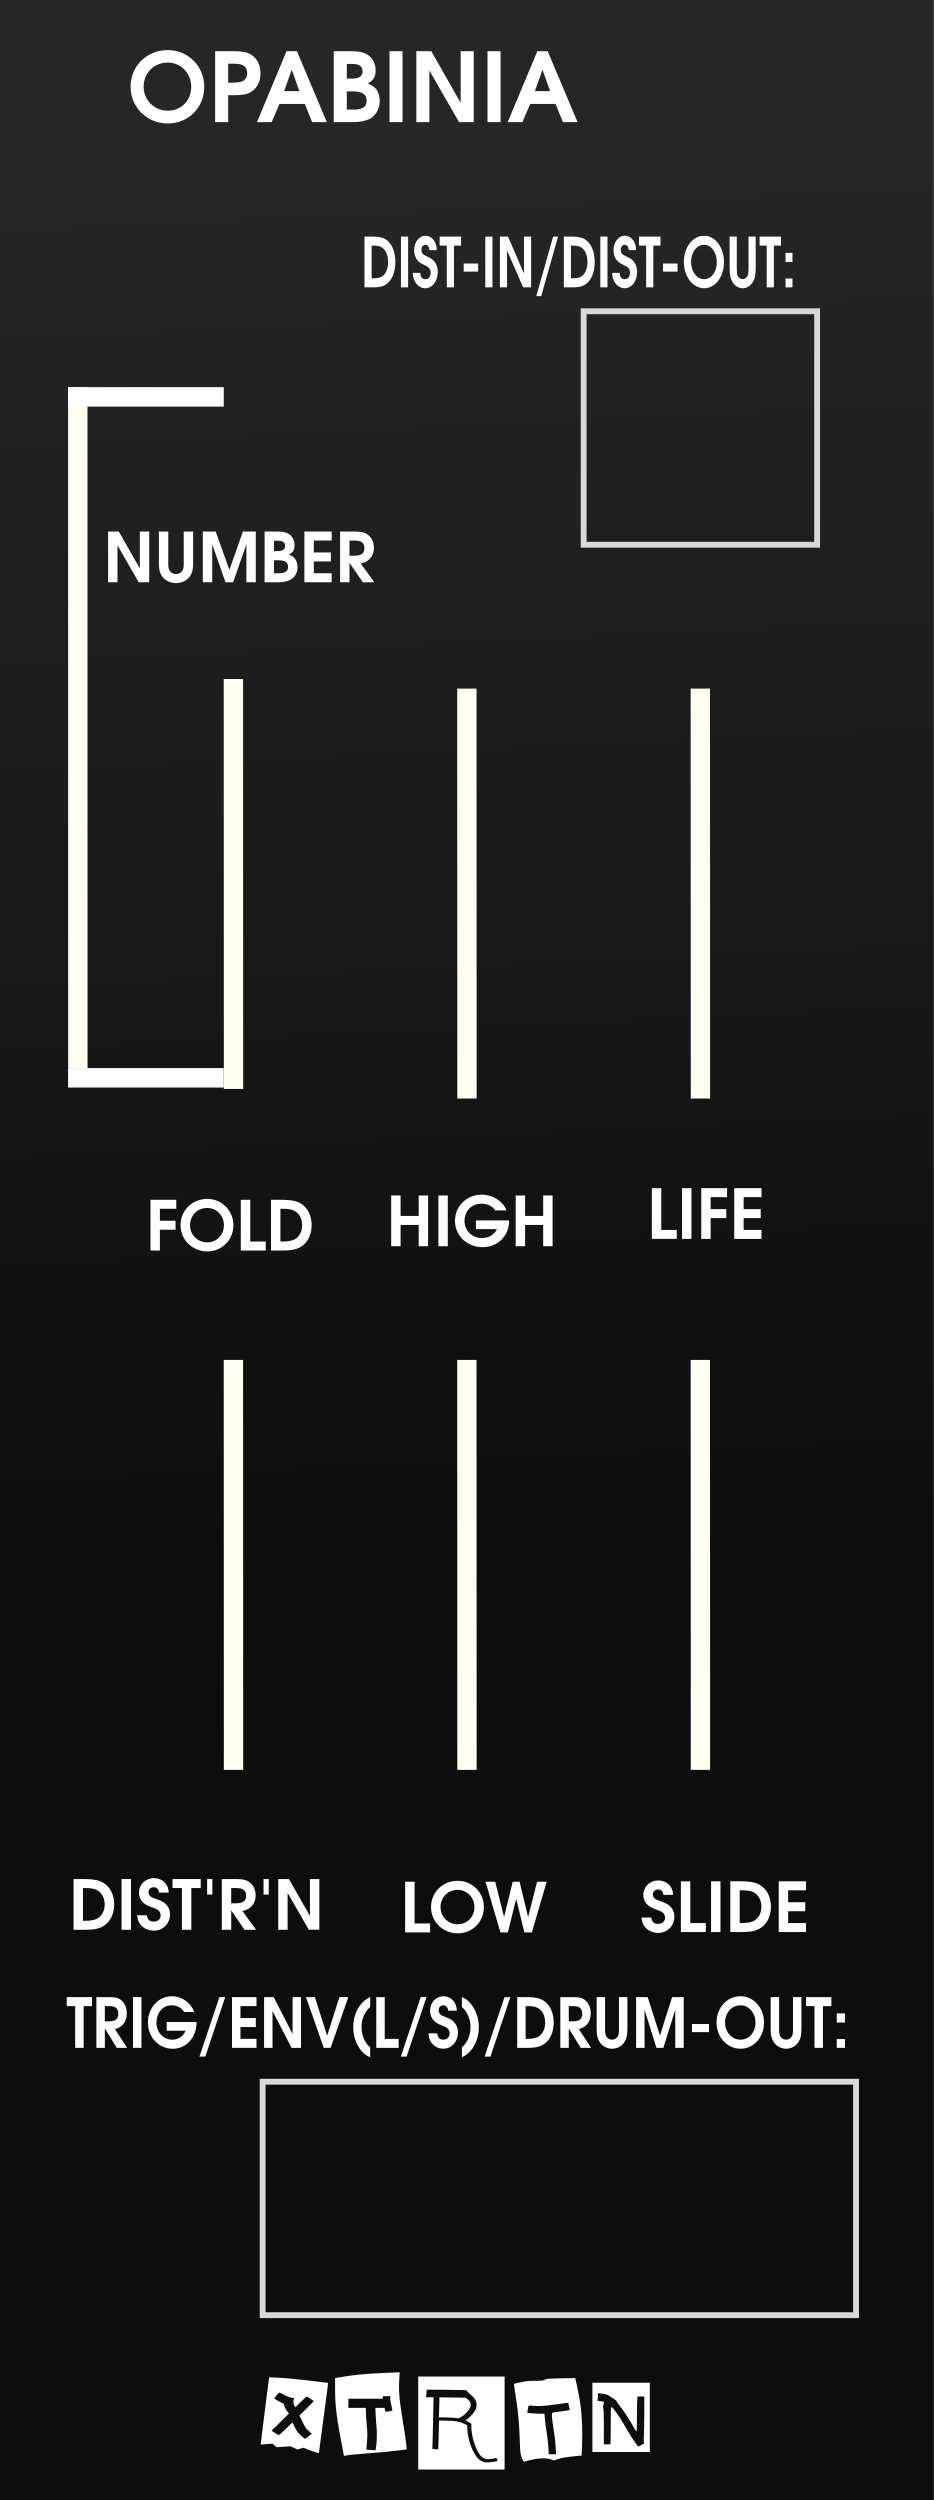
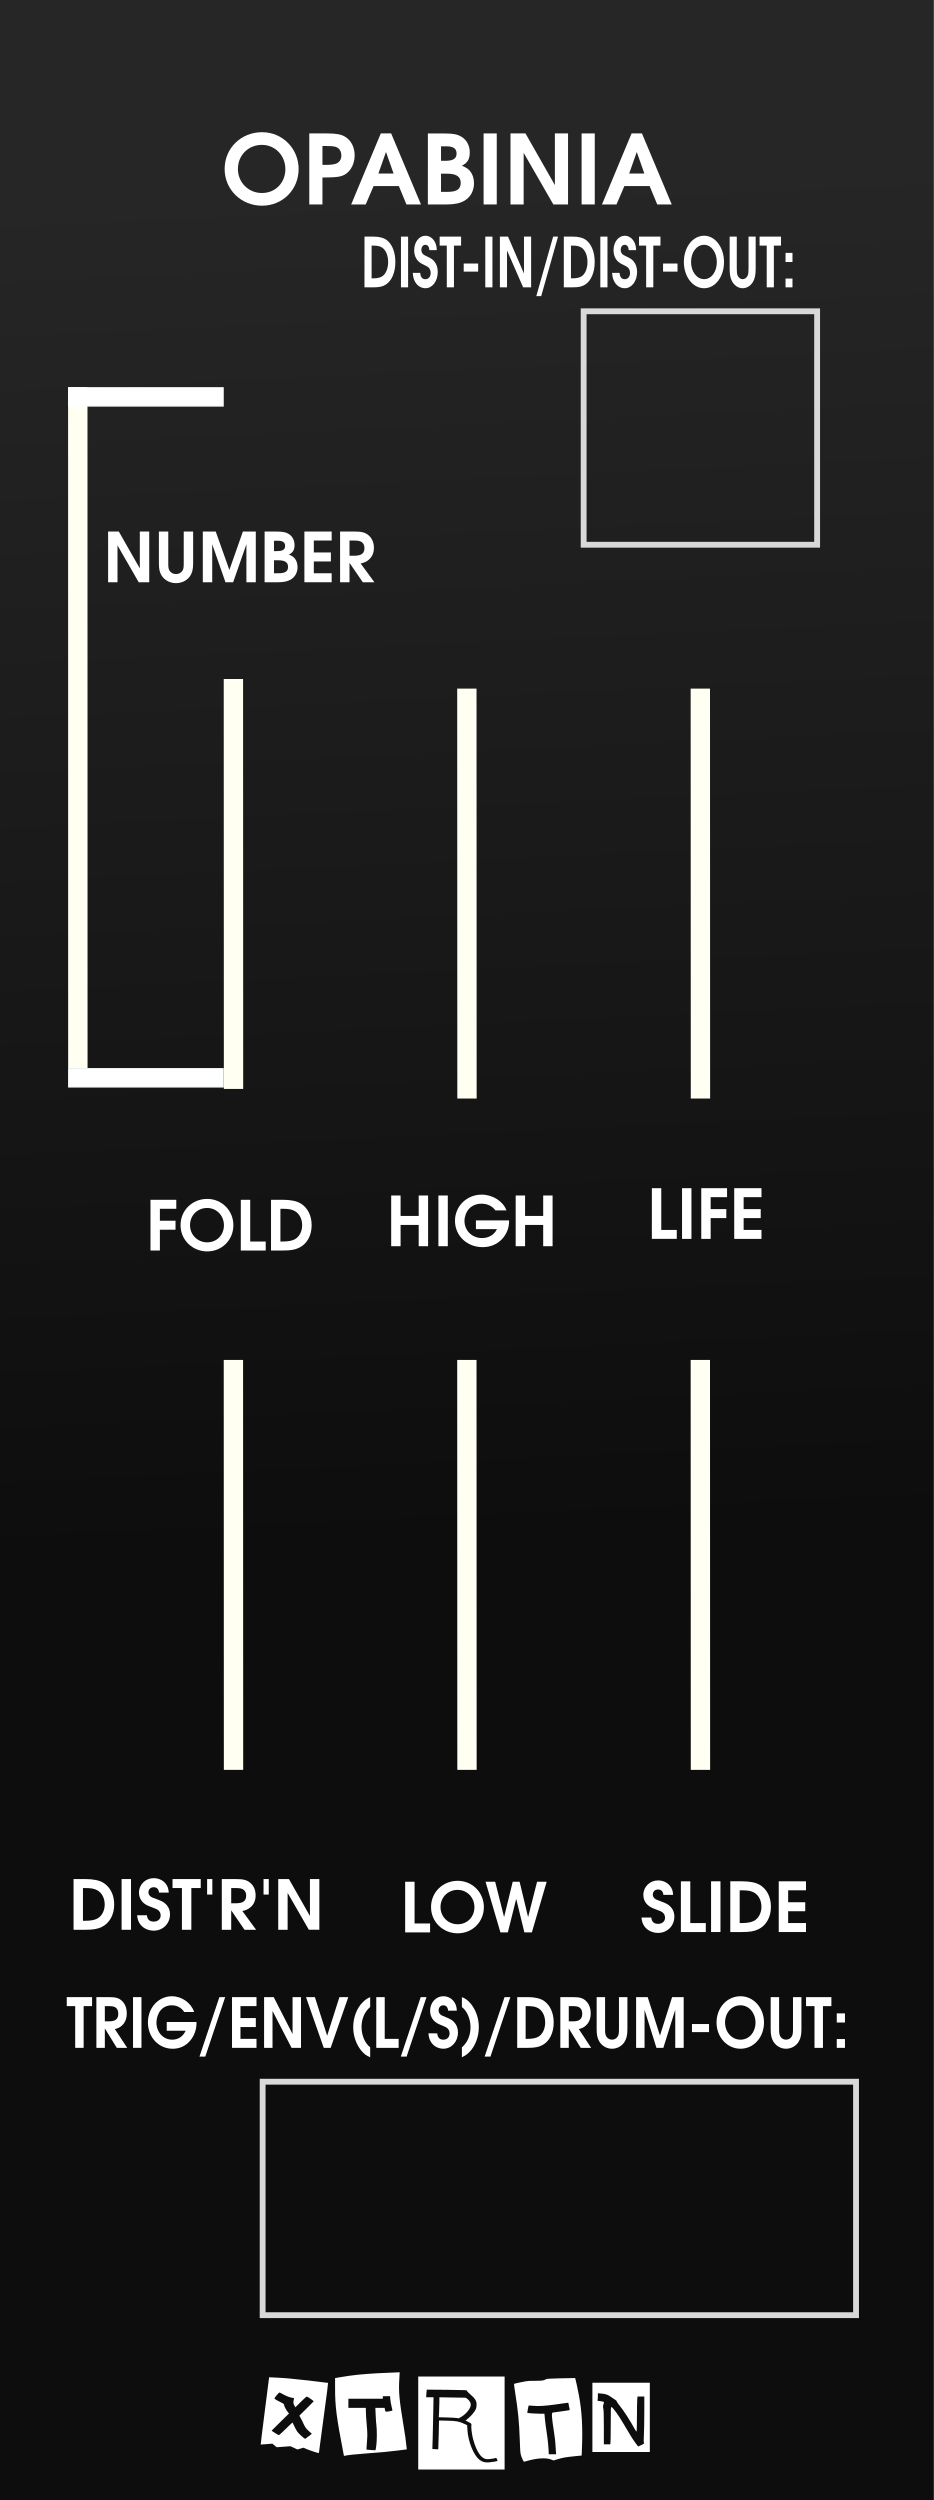
<svg xmlns="http://www.w3.org/2000/svg" xmlns:xlink="http://www.w3.org/1999/xlink" width="48mm" height="128.5mm" viewBox="0 0 48 128.5" version="1.1" id="svg8">
  <defs id="defs2">
    <linearGradient id="linearGradient23685">
      <stop style="stop-color:#0d0d0d;stop-opacity:1" offset="0" id="stop23681" />
      <stop style="stop-color:#262626;stop-opacity:1" offset="1" id="stop23683" />
    </linearGradient>
    <linearGradient xlink:href="#linearGradient23685" id="linearGradient23687" x1="23.28" y1="247.817" x2="20.028" y2="177.864" gradientUnits="userSpaceOnUse" />
  </defs>
  <g id="layer1" transform="translate(0,-168.5)">
    <rect style="display:inline;opacity:1;vector-effect:none;fill:url(#linearGradient23687);fill-opacity:1;fill-rule:evenodd;stroke:none;stroke-width:0.815;stroke-linecap:butt;stroke-linejoin:miter;stroke-miterlimit:4;stroke-dasharray:none;stroke-dashoffset:0;stroke-opacity:1;paint-order:normal" id="rect420" width="48" height="128.5" x="5.9211732e-17" y="168.5" />
    <g aria-label="Pitch" style="font-style:normal;font-variant:normal;font-weight:300;font-stretch:normal;font-size:4.939px;line-height:6.615px;font-family:'Gotham Rounded';-inkscape-font-specification:'Gotham Rounded Light';font-variant-ligatures:normal;font-variant-caps:normal;font-variant-numeric:normal;font-feature-settings:normal;text-align:center;letter-spacing:0px;word-spacing:0px;writing-mode:lr-tb;text-anchor:middle;display:inline;fill:#000000;fill-opacity:1;stroke:none;stroke-width:0.265px;stroke-linecap:butt;stroke-linejoin:miter;stroke-opacity:1" id="text4944" transform="translate(0,10.58333)" />
    <text xml:space="preserve" style="font-style:normal;font-weight:normal;font-size:10.583px;line-height:1.25;font-family:sans-serif;fill:#000000;fill-opacity:1;stroke:none;stroke-width:0.265" x="10.376" y="254.641" id="text72">
      <tspan id="tspan70" x="10.376" y="254.641" style="stroke-width:0.265" />
    </text>
-     <g aria-label="OBAPINIA" transform="matrix(0.9027026,0,0,0.8862282,0,36.24971)" id="text20793" style="font-weight:600;font-size:5.9px;line-height:1.25;font-family:'URW Gothic';-inkscape-font-specification:'URW Gothic, Semi-Bold';fill:#ffffff;stroke-width:0.148">
-       <text xml:space="preserve" style="font-weight:600;font-size:5.522px;line-height:1.25;font-family:'URW Gothic';-inkscape-font-specification:'URW Gothic, Semi-Bold';text-align:center;text-anchor:middle;stroke-width:0.044" x="25.693" y="154.876" id="text2370" transform="scale(0.990833,1.009252)">
-         <tspan id="tspan2368" style="font-size:5.522px;stroke-width:0.044" x="25.693" y="154.876">OPABINIA</tspan>
-       </text>
+     <g aria-label="OBAPINIA" transform="matrix(0.9027026,0,0,0.8862282,0,40.48305)" id="text20793" style="font-weight:600;font-size:5.9px;line-height:1.25;font-family:'URW Gothic';-inkscape-font-specification:'URW Gothic, Semi-Bold';fill:#ffffff;stroke-width:0.148">
+       <g aria-label="OPABINIA" transform="scale(0.990833,1.009252)" id="text2370" style="font-size:5.522px;text-align:center;text-anchor:middle;stroke-width:0.044">
+         <path d="m 15.063,150.724 c -1.215,0 -2.154,0.922 -2.154,2.115 0,1.182 0.95,2.109 2.148,2.109 1.187,0 2.104,-0.922 2.104,-2.109 0,-1.176 -0.933,-2.115 -2.098,-2.115 z m -0.011,0.729 c 0.756,0 1.347,0.607 1.347,1.391 0,0.79 -0.574,1.375 -1.347,1.375 -0.773,0 -1.38,-0.607 -1.38,-1.38 0,-0.79 0.596,-1.386 1.38,-1.386 z" id="path17878" />
+         <path d="m 17.774,154.876 h 0.756 v -1.552 h 0.243 c 0.58,0 0.845,-0.044 1.071,-0.182 0.331,-0.21 0.536,-0.618 0.536,-1.088 0,-0.469 -0.199,-0.856 -0.552,-1.071 -0.232,-0.138 -0.508,-0.188 -1.044,-0.188 h -1.01 z m 0.756,-2.275 v -1.082 h 0.254 c 0.248,0 0.364,0.011 0.48,0.039 0.221,0.061 0.353,0.254 0.353,0.508 0,0.199 -0.088,0.353 -0.248,0.442 -0.116,0.061 -0.32,0.094 -0.618,0.094 z" id="path17880" />
+         <path d="m 20.182,154.876 h 0.834 l 0.453,-1.055 h 1.452 l 0.436,1.055 h 0.834 l -1.712,-4.081 h -0.596 z m 1.563,-1.778 0.436,-1.237 0.436,1.237 z" id="path17882" />
+         <path d="m 24.588,154.876 h 1.088 c 0.453,0 0.784,-0.072 1.033,-0.226 0.337,-0.204 0.53,-0.569 0.53,-0.988 0,-0.26 -0.072,-0.502 -0.199,-0.668 -0.116,-0.155 -0.232,-0.232 -0.497,-0.342 0.331,-0.171 0.453,-0.381 0.453,-0.768 0,-0.381 -0.166,-0.701 -0.464,-0.889 -0.243,-0.155 -0.497,-0.199 -1.104,-0.199 h -0.839 z m 0.756,-0.723 v -1.044 h 0.359 c 0.525,0 0.773,0.171 0.773,0.53 0,0.359 -0.226,0.514 -0.756,0.514 z m 0,-1.784 v -0.834 h 0.309 c 0.398,0 0.585,0.133 0.585,0.414 0,0.293 -0.193,0.42 -0.652,0.42 z" id="path17884" />
+         <path d="m 27.791,154.876 h 0.756 v -4.081 h -0.756 z" id="path17886" />
+         <path d="m 29.337,154.876 h 0.756 v -2.965 l 1.706,2.965 h 0.845 v -4.081 h -0.756 v 2.971 l -1.69,-2.971 h -0.861 z" id="path17888" />
+         <path d="m 33.423,154.876 h 0.756 v -4.081 h -0.756 z" id="path17890" />
+         <path d="m 34.594,154.876 h 0.834 l 0.453,-1.055 h 1.452 l 0.436,1.055 h 0.834 l -1.712,-4.081 h -0.596 z m 1.563,-1.778 0.436,-1.237 0.436,1.237 z" id="path17892" />
+       </g>
    </g>
    <g aria-label="DIST-IN/DIST-OUT:" id="text3929" style="font-weight:600;font-size:3.528px;line-height:1.25;font-family:'URW Gothic';-inkscape-font-specification:'URW Gothic, Semi-Bold';fill:#ffffff;stroke-width:0.265" transform="matrix(0.759778,0,0,1,6.91258,1.058333)">
      <path d="m 15.559,182.211 h 0.607 c 0.395,0 0.631,-0.039 0.843,-0.145 0.402,-0.198 0.639,-0.628 0.639,-1.154 0,-0.497 -0.205,-0.903 -0.568,-1.122 -0.205,-0.123 -0.515,-0.187 -0.924,-0.187 h -0.596 z m 0.483,-0.462 v -1.683 h 0.095 c 0.31,0 0.473,0.028 0.624,0.106 0.247,0.127 0.399,0.406 0.399,0.741 0,0.314 -0.145,0.593 -0.377,0.72 -0.145,0.078 -0.346,0.116 -0.635,0.116 z" id="path58053" />
      <path d="m 18.028,182.211 h 0.483 v -2.607 h -0.483 z" id="path58055" />
      <path d="m 18.826,181.467 c 0.018,0.205 0.064,0.335 0.169,0.476 0.155,0.198 0.409,0.314 0.688,0.314 0.469,0 0.833,-0.363 0.833,-0.836 0,-0.219 -0.078,-0.402 -0.233,-0.543 -0.102,-0.095 -0.183,-0.138 -0.441,-0.236 -0.247,-0.092 -0.254,-0.095 -0.289,-0.116 -0.095,-0.06 -0.145,-0.141 -0.145,-0.236 0,-0.155 0.109,-0.265 0.268,-0.265 0.162,0 0.261,0.099 0.275,0.275 h 0.501 c -0.011,-0.198 -0.056,-0.332 -0.162,-0.462 -0.141,-0.176 -0.367,-0.279 -0.61,-0.279 -0.423,0 -0.758,0.328 -0.758,0.741 0,0.328 0.19,0.579 0.543,0.709 0.349,0.131 0.374,0.141 0.452,0.201 0.078,0.064 0.12,0.155 0.12,0.265 0,0.187 -0.145,0.318 -0.353,0.318 -0.215,0 -0.332,-0.106 -0.353,-0.325 z" id="path58057" />
      <path d="m 21.129,182.211 h 0.483 v -2.145 h 0.483 v -0.462 h -1.45 v 0.462 h 0.483 z" id="path58059" />
      <path d="m 22.272,181.403 h 0.977 v -0.416 h -0.977 z" id="path58061" />
      <path d="m 23.733,182.211 h 0.483 v -2.607 h -0.483 z" id="path58063" />
      <path d="m 24.72,182.211 h 0.483 v -1.894 l 1.09,1.894 h 0.54 v -2.607 h -0.483 v 1.898 l -1.079,-1.898 h -0.55 z" id="path58065" />
      <path d="m 27.183,182.663 h 0.332 l 1.139,-3.059 h -0.332 z" id="path58067" />
      <path d="m 29.045,182.211 h 0.607 c 0.395,0 0.631,-0.039 0.843,-0.145 0.402,-0.198 0.639,-0.628 0.639,-1.154 0,-0.497 -0.205,-0.903 -0.568,-1.122 -0.205,-0.123 -0.515,-0.187 -0.924,-0.187 h -0.596 z m 0.483,-0.462 v -1.683 h 0.095 c 0.31,0 0.473,0.028 0.624,0.106 0.247,0.127 0.399,0.406 0.399,0.741 0,0.314 -0.145,0.593 -0.377,0.72 -0.145,0.078 -0.346,0.116 -0.635,0.116 z" id="path58069" />
      <path d="m 31.515,182.211 h 0.483 v -2.607 h -0.483 z" id="path58071" />
      <path d="m 32.312,181.467 c 0.018,0.205 0.064,0.335 0.169,0.476 0.155,0.198 0.409,0.314 0.688,0.314 0.469,0 0.833,-0.363 0.833,-0.836 0,-0.219 -0.078,-0.402 -0.233,-0.543 -0.102,-0.095 -0.183,-0.138 -0.441,-0.236 -0.247,-0.092 -0.254,-0.095 -0.289,-0.116 -0.095,-0.06 -0.145,-0.141 -0.145,-0.236 0,-0.155 0.109,-0.265 0.268,-0.265 0.162,0 0.261,0.099 0.275,0.275 h 0.501 c -0.011,-0.198 -0.056,-0.332 -0.162,-0.462 -0.141,-0.176 -0.367,-0.279 -0.61,-0.279 -0.423,0 -0.758,0.328 -0.758,0.741 0,0.328 0.191,0.579 0.543,0.709 0.349,0.131 0.374,0.141 0.452,0.201 0.078,0.064 0.12,0.155 0.12,0.265 0,0.187 -0.145,0.318 -0.353,0.318 -0.215,0 -0.332,-0.106 -0.353,-0.325 z" id="path58073" />
      <path d="m 34.616,182.211 h 0.483 v -2.145 h 0.483 v -0.462 h -1.45 v 0.462 h 0.483 z" id="path58075" />
      <path d="m 35.759,181.403 h 0.977 v -0.416 h -0.977 z" id="path58077" />
      <path d="m 38.542,179.558 c -0.776,0 -1.376,0.589 -1.376,1.351 0,0.755 0.607,1.348 1.372,1.348 0.758,0 1.344,-0.589 1.344,-1.348 0,-0.751 -0.596,-1.351 -1.341,-1.351 z m -0.007,0.466 c 0.483,0 0.861,0.388 0.861,0.889 0,0.504 -0.367,0.878 -0.861,0.878 -0.494,0 -0.882,-0.388 -0.882,-0.882 0,-0.504 0.381,-0.885 0.882,-0.885 z" id="path58079" />
      <path d="m 40.264,179.604 v 1.651 c 0,0.279 0.042,0.459 0.141,0.614 0.152,0.24 0.434,0.388 0.737,0.388 0.286,0 0.55,-0.127 0.706,-0.335 0.123,-0.169 0.176,-0.363 0.176,-0.667 v -1.651 h -0.483 v 1.651 c 0,0.194 -0.014,0.275 -0.064,0.36 -0.067,0.109 -0.191,0.176 -0.335,0.176 -0.141,0 -0.265,-0.067 -0.332,-0.176 -0.049,-0.085 -0.064,-0.166 -0.064,-0.36 v -1.651 z" id="path58081" />
      <path d="m 42.772,182.211 h 0.483 v -2.145 h 0.483 v -0.462 h -1.45 v 0.462 h 0.483 z" id="path58083" />
      <path d="m 44.045,182.211 h 0.469 v -0.452 h -0.469 z m 0,-1.302 h 0.469 v -0.469 h -0.469 z" id="path58085" />
    </g>
  </g>
  <g id="layer2" transform="translate(0,1.1035156e-5)">
    <g aria-label="TRIG/ENV(L/S)/DRUM-OUT:" id="text26166" style="font-weight:600;font-size:3.528px;line-height:1.25;font-family:'URW Gothic';-inkscape-font-specification:'URW Gothic, Semi-Bold';fill:#ffffff;stroke-width:0.265" transform="matrix(0.8981808,0,0,1,1.775205,0.5291667)">
      <path d="m 2.327,104.73 h 0.483 v -2.145 h 0.483 v -0.462 H 1.844 v 0.462 h 0.483 z" id="path57988" />
      <path d="m 3.54,104.73 h 0.483 v -0.998 l 0.684,0.998 h 0.596 l -0.706,-0.963 c 0.201,-0.049 0.3,-0.095 0.413,-0.191 0.18,-0.152 0.268,-0.356 0.268,-0.617 0,-0.268 -0.095,-0.49 -0.275,-0.642 -0.169,-0.145 -0.356,-0.194 -0.713,-0.194 h -0.751 z m 0.483,-1.362 v -0.783 h 0.215 c 0.226,0 0.349,0.025 0.427,0.092 0.085,0.067 0.127,0.169 0.127,0.296 0,0.275 -0.159,0.395 -0.533,0.395 z" id="path57990" />
      <path d="m 5.636,104.73 h 0.483 v -2.607 H 5.636 Z" id="path57992" />
      <path d="m 7.566,103.851 h 1.079 c -0.138,0.289 -0.42,0.459 -0.766,0.459 -0.512,0 -0.903,-0.381 -0.903,-0.882 0,-0.226 0.095,-0.473 0.243,-0.631 0.152,-0.162 0.381,-0.254 0.631,-0.254 0.303,0 0.557,0.123 0.716,0.346 h 0.568 c -0.169,-0.469 -0.706,-0.811 -1.274,-0.811 -0.766,0 -1.372,0.593 -1.372,1.344 0,0.766 0.617,1.355 1.418,1.355 0.395,0 0.73,-0.138 0.988,-0.402 0.24,-0.25 0.374,-0.575 0.374,-0.91 v -0.064 H 7.566 Z" id="path57994" />
      <path d="m 9.439,105.181 h 0.332 l 1.139,-3.059 h -0.332 z" id="path57996" />
      <path d="m 11.301,104.73 h 1.401 v -0.462 h -0.917 v -0.607 h 0.878 v -0.462 h -0.878 v -0.614 h 0.917 v -0.462 h -1.401 z" id="path57998" />
      <path d="m 13.136,104.73 h 0.483 v -1.894 l 1.09,1.894 h 0.54 v -2.607 h -0.483 v 1.898 l -1.079,-1.898 h -0.55 z" id="path58000" />
      <path d="m 16.551,104.73 h 0.395 l 1.009,-2.607 h -0.508 l -0.702,1.983 -0.702,-1.983 h -0.508 z" id="path58002" />
      <path d="m 19.207,104.701 c -0.289,-0.187 -0.494,-0.617 -0.494,-1.034 0,-0.423 0.173,-0.79 0.494,-1.037 v -0.508 c -0.187,0.078 -0.289,0.141 -0.427,0.265 -0.339,0.303 -0.543,0.783 -0.543,1.284 0,0.441 0.166,0.871 0.452,1.192 0.169,0.183 0.303,0.275 0.519,0.349 z" id="path58004" />
      <path d="m 19.556,104.73 h 1.281 v -0.462 h -0.797 v -2.145 h -0.483 z" id="path58006" />
      <path d="m 20.96,105.181 h 0.332 l 1.139,-3.059 h -0.332 z" id="path58008" />
      <path d="m 22.541,103.985 c 0.018,0.205 0.064,0.335 0.169,0.476 0.155,0.198 0.409,0.314 0.688,0.314 0.469,0 0.833,-0.363 0.833,-0.836 0,-0.219 -0.078,-0.402 -0.233,-0.543 -0.102,-0.095 -0.183,-0.138 -0.441,-0.236 -0.247,-0.092 -0.254,-0.095 -0.289,-0.116 -0.095,-0.06 -0.145,-0.141 -0.145,-0.236 0,-0.155 0.109,-0.265 0.268,-0.265 0.162,0 0.261,0.099 0.275,0.275 h 0.501 c -0.011,-0.198 -0.056,-0.332 -0.162,-0.462 -0.141,-0.176 -0.367,-0.279 -0.61,-0.279 -0.423,0 -0.758,0.328 -0.758,0.741 0,0.328 0.19,0.579 0.543,0.709 0.349,0.131 0.374,0.141 0.452,0.201 0.078,0.064 0.12,0.155 0.12,0.265 0,0.187 -0.145,0.318 -0.353,0.318 -0.215,0 -0.332,-0.106 -0.353,-0.325 z" id="path58010" />
      <path d="m 24.456,102.634 c 0.289,0.187 0.494,0.617 0.494,1.03 0,0.427 -0.173,0.794 -0.494,1.041 v 0.508 c 0.187,-0.078 0.293,-0.145 0.427,-0.265 0.339,-0.303 0.543,-0.787 0.543,-1.284 0,-0.441 -0.166,-0.871 -0.452,-1.192 -0.169,-0.183 -0.303,-0.275 -0.519,-0.349 z" id="path58012" />
      <path d="m 25.758,105.181 h 0.332 l 1.139,-3.059 h -0.332 z" id="path58014" />
      <path d="m 27.621,104.73 h 0.607 c 0.395,0 0.631,-0.039 0.843,-0.145 0.402,-0.198 0.639,-0.628 0.639,-1.154 0,-0.497 -0.205,-0.903 -0.568,-1.122 -0.205,-0.123 -0.515,-0.187 -0.924,-0.187 h -0.596 z m 0.483,-0.462 v -1.683 h 0.095 c 0.31,0 0.473,0.028 0.624,0.106 0.247,0.127 0.399,0.406 0.399,0.741 0,0.314 -0.145,0.593 -0.377,0.72 -0.145,0.078 -0.346,0.116 -0.635,0.116 z" id="path58016" />
      <path d="m 30.09,104.73 h 0.483 v -0.998 l 0.684,0.998 h 0.596 l -0.706,-0.963 c 0.201,-0.049 0.3,-0.095 0.413,-0.191 0.18,-0.152 0.268,-0.356 0.268,-0.617 0,-0.268 -0.095,-0.49 -0.275,-0.642 -0.169,-0.145 -0.356,-0.194 -0.713,-0.194 h -0.751 z m 0.483,-1.362 v -0.783 H 30.789 c 0.226,0 0.349,0.025 0.427,0.092 0.085,0.067 0.127,0.169 0.127,0.296 0,0.275 -0.159,0.395 -0.533,0.395 z" id="path58018" />
      <path d="m 32.168,102.123 v 1.651 c 0,0.279 0.042,0.459 0.141,0.614 0.152,0.24 0.434,0.388 0.737,0.388 0.286,0 0.55,-0.127 0.706,-0.335 0.123,-0.169 0.176,-0.363 0.176,-0.667 v -1.651 h -0.483 v 1.651 c 0,0.194 -0.014,0.275 -0.064,0.36 -0.067,0.109 -0.191,0.176 -0.335,0.176 -0.141,0 -0.265,-0.067 -0.332,-0.176 -0.049,-0.085 -0.064,-0.166 -0.064,-0.36 v -1.651 z" id="path58020" />
      <path d="m 34.426,104.73 h 0.483 v -1.954 l 0.681,1.954 h 0.395 l 0.681,-1.954 v 1.954 h 0.483 v -2.607 h -0.663 l -0.695,1.976 -0.702,-1.976 h -0.663 z" id="path58022" />
      <path d="m 37.622,103.922 h 0.977 v -0.416 h -0.977 z" id="path58024" />
      <path d="m 40.405,102.077 c -0.776,0 -1.376,0.589 -1.376,1.351 0,0.755 0.607,1.348 1.372,1.348 0.758,0 1.344,-0.589 1.344,-1.348 0,-0.751 -0.596,-1.351 -1.341,-1.351 z m -0.007,0.466 c 0.483,0 0.861,0.388 0.861,0.889 0,0.504 -0.367,0.878 -0.861,0.878 -0.494,0 -0.882,-0.388 -0.882,-0.882 0,-0.504 0.381,-0.885 0.882,-0.885 z" id="path58026" />
      <path d="m 42.127,102.123 v 1.651 c 0,0.279 0.042,0.459 0.141,0.614 0.152,0.24 0.434,0.388 0.737,0.388 0.286,0 0.55,-0.127 0.706,-0.335 0.123,-0.169 0.176,-0.363 0.176,-0.667 v -1.651 h -0.483 v 1.651 c 0,0.194 -0.014,0.275 -0.064,0.36 -0.067,0.109 -0.191,0.176 -0.335,0.176 -0.141,0 -0.265,-0.067 -0.332,-0.176 -0.049,-0.085 -0.064,-0.166 -0.064,-0.36 v -1.651 z" id="path58028" />
      <path d="m 44.635,104.73 h 0.483 v -2.145 h 0.483 v -0.462 h -1.45 v 0.462 h 0.483 z" id="path58030" />
      <path d="m 45.909,104.73 h 0.469 v -0.452 H 45.909 Z m 0,-1.302 h 0.469 v -0.469 H 45.909 Z" id="path58032" />
    </g>
    <g aria-label="NUMBER" id="text41452" style="font-weight:600;font-size:3.528px;line-height:1.25;font-family:'URW Gothic';-inkscape-font-specification:'URW Gothic, Semi-Bold';fill:#ffffff;stroke-width:0.265" transform="translate(0,-1.058333)">
      <path d="M 5.557,30.986 H 6.04 V 29.092 l 1.09,1.894 H 7.67 V 28.379 H 7.187 v 1.898 L 6.107,28.379 H 5.557 Z" id="path45054" />
      <path d="m 8.167,28.379 v 1.651 c 0,0.279 0.042,0.459 0.141,0.614 0.152,0.24 0.434,0.388 0.737,0.388 0.286,0 0.55,-0.127 0.706,-0.335 0.123,-0.169 0.176,-0.363 0.176,-0.667 V 28.379 H 9.444 v 1.651 c 0,0.194 -0.014,0.275 -0.064,0.36 -0.067,0.109 -0.19,0.176 -0.335,0.176 -0.141,0 -0.265,-0.067 -0.332,-0.176 -0.049,-0.085 -0.064,-0.166 -0.064,-0.36 V 28.379 Z" id="path45056" />
      <path d="m 10.425,30.986 h 0.483 v -1.954 l 0.681,1.954 h 0.395 l 0.681,-1.954 v 1.954 h 0.483 V 28.379 h -0.663 l -0.695,1.976 -0.702,-1.976 h -0.663 z" id="path45058" />
      <path d="m 13.6,30.986 h 0.695 c 0.289,0 0.501,-0.046 0.66,-0.145 0.215,-0.131 0.339,-0.363 0.339,-0.631 0,-0.166 -0.046,-0.321 -0.127,-0.427 -0.074,-0.099 -0.148,-0.148 -0.317,-0.219 0.212,-0.109 0.289,-0.243 0.289,-0.49 0,-0.243 -0.106,-0.448 -0.296,-0.568 -0.155,-0.099 -0.317,-0.127 -0.706,-0.127 h -0.536 z m 0.483,-0.462 v -0.667 h 0.229 c 0.335,0 0.494,0.109 0.494,0.339 0,0.229 -0.145,0.328 -0.483,0.328 z m 0,-1.139 v -0.533 h 0.198 c 0.254,0 0.374,0.085 0.374,0.265 0,0.187 -0.123,0.268 -0.416,0.268 z" id="path45060" />
      <path d="m 15.646,30.986 h 1.401 v -0.462 h -0.917 v -0.607 h 0.878 V 29.455 h -0.878 v -0.614 h 0.917 V 28.379 h -1.401 z" id="path45062" />
      <path d="m 17.481,30.986 h 0.483 v -0.998 l 0.684,0.998 h 0.596 l -0.706,-0.963 c 0.201,-0.049 0.3,-0.095 0.413,-0.191 0.18,-0.152 0.268,-0.356 0.268,-0.617 0,-0.268 -0.095,-0.49 -0.275,-0.642 -0.169,-0.145 -0.356,-0.194 -0.713,-0.194 h -0.751 z m 0.483,-1.362 v -0.783 h 0.215 c 0.226,0 0.349,0.025 0.427,0.092 0.085,0.067 0.127,0.169 0.127,0.296 0,0.275 -0.159,0.395 -0.533,0.395 z" id="path45064" />
    </g>
    <text xml:space="preserve" style="font-style:normal;font-weight:normal;font-size:10.583px;line-height:1.25;font-family:sans-serif;fill:#000000;fill-opacity:1;stroke:none;stroke-width:0.265" x="-65.25" y="101.622" id="text144">
      <tspan id="tspan142" x="-65.25" y="101.622" style="stroke-width:0.265" />
    </text>
    <path style="fill:#e5ffd5;stroke:#fffff2;stroke-width:0.994px;stroke-linecap:butt;stroke-linejoin:miter;stroke-opacity:1" d="m 24.003,90.97 -0.006,-21.07" id="path1029-5" />
    <text xml:space="preserve" style="font-size:3.528px;line-height:1.25;font-family:sans-serif;stroke-width:0.265" x="17.949" y="65.681" id="text1055">
      <tspan id="tspan1053" x="17.949" y="65.681" style="stroke-width:0.265" />
    </text>
    <path style="fill:#e5ffd5;stroke:#fffff2;stroke-width:0.994px;stroke-linecap:butt;stroke-linejoin:miter;stroke-opacity:1" d="m 36.003,90.97 -0.006,-21.07" id="path1029-5-7" />
    <path style="fill:#e5ffd5;stroke:#fffff2;stroke-width:0.994px;stroke-linecap:butt;stroke-linejoin:miter;stroke-opacity:1" d="m 12.003,90.97 -0.006,-21.07" id="path1029-5-5" />
    <path style="fill:#e5ffd5;stroke:#fffff2;stroke-width:0.994px;stroke-linecap:butt;stroke-linejoin:miter;stroke-opacity:1" d="m 12.003,55.97 -0.006,-21.07" id="path1029-5-5-3" />
    <path style="fill:#e5ffd5;stroke:#fffff2;stroke-width:0.994px;stroke-linecap:butt;stroke-linejoin:miter;stroke-opacity:1" d="m 24.003,56.465 -0.006,-21.07" id="path1029-5-5-5" />
    <path style="fill:#e5ffd5;stroke:#fffff2;stroke-width:0.994px;stroke-linecap:butt;stroke-linejoin:miter;stroke-opacity:1" d="m 36.003,56.465 -0.006,-21.07" id="path1029-5-5-6" />
    <path id="rect179-7-2" style="fill:#ffffff;stroke-width:0.3;fill-opacity:0;stroke:#d9d9d9;stroke-opacity:1;stroke-miterlimit:4;stroke-dasharray:none" d="M 13.5,107 H 44 v 12 H 13.5 Z" />
    <text xml:space="preserve" style="font-size:3.528px;line-height:1.25;font-family:sans-serif;stroke-width:0.265" x="5.637" y="115.189" id="text1388">
      <tspan id="tspan1386" x="5.637" y="115.189" style="stroke-width:0.265" />
    </text>
    <path id="rect179-7-2-3" style="fill:#000000;stroke-width:0.3;fill-opacity:0;stroke:#d9d9d9;stroke-opacity:1;stroke-miterlimit:4;stroke-dasharray:none" d="M 30,16 H 42 V 28 H 30 Z" />
    <path style="fill:#e5ffd5;stroke:#fffff2;stroke-width:0.997px;stroke-linecap:butt;stroke-linejoin:miter;stroke-opacity:1" d="M 4.002,54.9 3.998,19.9" id="path1029-5-5-3-3" />
    <path id="rect284" style="fill:#ffffff;fill-opacity:1;stroke:#fbffff;stroke-width:0.073;stroke-miterlimit:4;stroke-dasharray:none" d="m 3.537,54.937 h 7.927 v 0.927 H 3.537 Z" />
    <path id="rect284-7" style="fill:#ffffff;fill-opacity:1;stroke:#fbffff;stroke-width:0.073;stroke-miterlimit:4;stroke-dasharray:none" d="m 3.537,19.937 h 7.927 v 0.927 H 3.537 Z" />
    <g aria-label="LOW" id="text25426" style="font-weight:600;font-size:3.528px;line-height:1.25;font-family:'URW Gothic';-inkscape-font-specification:'URW Gothic, Semi-Bold';fill:#ffffff;stroke-width:0.265" transform="translate(0,1.5875)">
      <path d="m 20.825,97.739 h 1.281 V 97.277 H 21.309 v -2.145 h -0.483 z" id="path45201" />
      <path d="m 23.531,95.086 c -0.776,0 -1.376,0.589 -1.376,1.351 0,0.755 0.607,1.348 1.372,1.348 0.758,0 1.344,-0.589 1.344,-1.348 0,-0.751 -0.596,-1.351 -1.341,-1.351 z m -0.007,0.466 c 0.483,0 0.861,0.388 0.861,0.889 0,0.504 -0.367,0.878 -0.861,0.878 -0.494,0 -0.882,-0.388 -0.882,-0.882 0,-0.504 0.381,-0.885 0.882,-0.885 z" id="path45203" />
      <path d="m 25.722,97.739 h 0.381 l 0.43,-1.725 0.42,1.725 h 0.385 l 0.762,-2.607 H 27.606 l -0.462,1.82 -0.437,-1.82 h -0.353 l -0.444,1.82 -0.459,-1.82 h -0.494 z" id="path45205" />
    </g>
    <g aria-label="DIST'R'N" id="text28052" style="font-weight:600;font-size:3.528px;line-height:1.25;font-family:'URW Gothic';-inkscape-font-specification:'URW Gothic, Semi-Bold';fill:#ffffff;stroke-width:0.265" transform="translate(0,1.5875)">
      <path d="m 3.781,97.603 h 0.607 c 0.395,0 0.631,-0.039 0.843,-0.145 0.402,-0.198 0.639,-0.628 0.639,-1.154 0,-0.497 -0.205,-0.903 -0.568,-1.122 C 5.097,95.059 4.786,94.996 4.377,94.996 H 3.781 Z m 0.483,-0.462 v -1.683 h 0.095 c 0.31,0 0.473,0.028 0.624,0.106 0.247,0.127 0.399,0.406 0.399,0.741 0,0.314 -0.145,0.593 -0.377,0.72 -0.145,0.078 -0.346,0.116 -0.635,0.116 z" id="path45166" />
      <path d="M 6.25,97.603 H 6.734 V 94.996 H 6.25 Z" id="path45168" />
      <path d="m 7.048,96.858 c 0.018,0.205 0.064,0.335 0.169,0.476 0.155,0.198 0.409,0.314 0.688,0.314 0.469,0 0.833,-0.363 0.833,-0.836 0,-0.219 -0.078,-0.402 -0.233,-0.543 -0.102,-0.095 -0.183,-0.138 -0.441,-0.236 -0.247,-0.092 -0.254,-0.095 -0.289,-0.116 -0.095,-0.06 -0.145,-0.141 -0.145,-0.236 0,-0.155 0.109,-0.265 0.268,-0.265 0.162,0 0.261,0.099 0.275,0.275 H 8.674 C 8.663,95.493 8.617,95.359 8.512,95.228 8.371,95.052 8.145,94.95 7.901,94.95 c -0.423,0 -0.758,0.328 -0.758,0.741 0,0.328 0.19,0.579 0.543,0.709 0.349,0.131 0.374,0.141 0.452,0.201 0.078,0.064 0.12,0.155 0.12,0.265 0,0.187 -0.145,0.317 -0.353,0.317 -0.215,0 -0.332,-0.106 -0.353,-0.325 z" id="path45170" />
      <path d="M 9.351,97.603 H 9.835 V 95.458 H 10.318 V 94.996 H 8.868 v 0.462 h 0.483 z" id="path45172" />
      <path d="M 10.914,95.793 V 94.996 H 10.646 v 0.797 z" id="path45174" />
      <path d="m 11.401,97.603 h 0.483 v -0.998 l 0.684,0.998 h 0.596 l -0.706,-0.963 c 0.201,-0.049 0.3,-0.095 0.413,-0.19 0.18,-0.152 0.268,-0.356 0.268,-0.617 0,-0.268 -0.095,-0.49 -0.275,-0.642 -0.169,-0.145 -0.356,-0.194 -0.713,-0.194 h -0.751 z m 0.483,-1.362 v -0.783 h 0.215 c 0.226,0 0.349,0.025 0.427,0.092 0.085,0.067 0.127,0.169 0.127,0.296 0,0.275 -0.159,0.395 -0.533,0.395 z" id="path45176" />
      <path d="M 13.814,95.793 V 94.996 h -0.268 v 0.797 z" id="path45178" />
      <path d="m 14.301,97.603 h 0.483 V 95.708 l 1.09,1.894 h 0.54 V 94.996 h -0.483 v 1.898 L 14.851,94.996 h -0.55 z" id="path45180" />
    </g>
    <g aria-label="SLIDE" id="text30030" style="font-weight:600;font-size:3.528px;line-height:1.25;font-family:'URW Gothic';-inkscape-font-specification:'URW Gothic, Semi-Bold';fill:#ffffff;stroke-width:0.265" transform="translate(0,1.5875)">
      <path d="m 32.972,96.974 c 0.018,0.205 0.064,0.335 0.169,0.476 0.155,0.198 0.409,0.314 0.688,0.314 0.469,0 0.833,-0.363 0.833,-0.836 0,-0.219 -0.078,-0.402 -0.233,-0.543 -0.102,-0.095 -0.183,-0.138 -0.441,-0.236 -0.247,-0.092 -0.254,-0.095 -0.289,-0.116 -0.095,-0.06 -0.145,-0.141 -0.145,-0.236 0,-0.155 0.109,-0.265 0.268,-0.265 0.162,0 0.261,0.099 0.275,0.275 h 0.501 c -0.011,-0.198 -0.056,-0.332 -0.162,-0.462 -0.141,-0.176 -0.367,-0.279 -0.61,-0.279 -0.423,0 -0.758,0.328 -0.758,0.741 0,0.328 0.19,0.579 0.543,0.709 0.349,0.131 0.374,0.141 0.452,0.201 0.078,0.064 0.12,0.155 0.12,0.265 0,0.187 -0.145,0.317 -0.353,0.317 -0.215,0 -0.332,-0.106 -0.353,-0.325 z" id="path45226" />
      <path d="m 34.997,97.719 h 1.281 v -0.462 h -0.797 v -2.145 h -0.483 z" id="path45228" />
      <path d="m 36.549,97.719 h 0.483 v -2.607 h -0.483 z" id="path45230" />
      <path d="m 37.537,97.719 h 0.607 c 0.395,0 0.631,-0.039 0.843,-0.145 0.402,-0.198 0.639,-0.628 0.639,-1.154 0,-0.497 -0.205,-0.903 -0.568,-1.122 -0.205,-0.123 -0.515,-0.187 -0.924,-0.187 H 37.537 Z M 38.02,97.257 v -1.683 h 0.095 c 0.31,0 0.473,0.028 0.624,0.106 0.247,0.127 0.399,0.406 0.399,0.741 0,0.314 -0.145,0.593 -0.377,0.72 -0.145,0.078 -0.346,0.116 -0.635,0.116 z" id="path45232" />
      <path d="m 40.027,97.719 h 1.401 v -0.462 h -0.917 v -0.607 h 0.878 v -0.462 h -0.878 v -0.614 h 0.917 v -0.462 h -1.401 z" id="path45234" />
    </g>
    <g aria-label="FOLD" id="text34102" style="font-weight:600;font-size:3.528px;line-height:1.25;font-family:'URW Gothic';-inkscape-font-specification:'URW Gothic, Semi-Bold';fill:#ffffff;stroke-width:0.265" transform="translate(0,1.5875)">
      <path d="M 7.735,62.689 H 8.218 V 61.62 H 9.022 V 61.158 H 8.218 V 60.544 H 9.061 V 60.082 H 7.735 Z" id="path45085" />
      <path d="m 10.656,60.036 c -0.776,0 -1.376,0.589 -1.376,1.351 0,0.755 0.607,1.348 1.372,1.348 0.758,0 1.344,-0.589 1.344,-1.348 0,-0.751 -0.596,-1.351 -1.341,-1.351 z m -0.007,0.466 c 0.483,0 0.861,0.388 0.861,0.889 0,0.504 -0.367,0.878 -0.861,0.878 -0.494,0 -0.882,-0.388 -0.882,-0.882 0,-0.504 0.381,-0.885 0.882,-0.885 z" id="path45087" />
      <path d="m 12.377,62.689 h 1.281 v -0.462 h -0.797 v -2.145 h -0.483 z" id="path45089" />
      <path d="m 13.93,62.689 h 0.607 c 0.395,0 0.631,-0.039 0.843,-0.145 0.402,-0.198 0.639,-0.628 0.639,-1.154 0,-0.497 -0.205,-0.903 -0.568,-1.122 -0.205,-0.123 -0.515,-0.187 -0.924,-0.187 h -0.596 z m 0.483,-0.462 v -1.683 h 0.095 c 0.31,0 0.473,0.028 0.624,0.106 0.247,0.127 0.399,0.406 0.399,0.741 0,0.314 -0.145,0.593 -0.377,0.72 -0.145,0.078 -0.346,0.116 -0.635,0.116 z" id="path45091" />
    </g>
    <g aria-label="HIGH" id="text36838" style="font-weight:600;font-size:3.528px;line-height:1.25;font-family:'URW Gothic';-inkscape-font-specification:'URW Gothic, Semi-Bold';fill:#ffffff;stroke-width:0.265" transform="translate(0,1.058333)">
      <path d="m 20.107,62.997 h 0.483 v -1.094 h 0.931 v 1.094 h 0.483 v -2.607 h -0.483 v 1.051 h -0.931 v -1.051 h -0.483 z" id="path45112" />
      <path d="M 22.534,62.997 H 23.017 V 60.39 H 22.534 Z" id="path45114" />
      <path d="m 24.464,62.119 h 1.079 c -0.138,0.289 -0.42,0.459 -0.766,0.459 -0.512,0 -0.903,-0.381 -0.903,-0.882 0,-0.226 0.095,-0.473 0.243,-0.631 0.152,-0.162 0.381,-0.254 0.631,-0.254 0.303,0 0.557,0.123 0.716,0.346 h 0.568 c -0.169,-0.469 -0.706,-0.811 -1.274,-0.811 -0.766,0 -1.372,0.593 -1.372,1.344 0,0.766 0.617,1.355 1.418,1.355 0.395,0 0.73,-0.138 0.988,-0.402 0.24,-0.25 0.374,-0.575 0.374,-0.91 v -0.064 h -1.704 z" id="path45116" />
      <path d="m 26.506,62.997 h 0.483 v -1.094 h 0.931 v 1.094 h 0.483 v -2.607 h -0.483 v 1.051 h -0.931 v -1.051 h -0.483 z" id="path45118" />
    </g>
    <g aria-label="LIFE" id="text38692" style="font-weight:600;font-size:3.528px;line-height:1.25;font-family:'URW Gothic';-inkscape-font-specification:'URW Gothic, Semi-Bold';fill:#ffffff;stroke-width:0.265" transform="translate(0,1.058333)">
      <path d="m 33.505,62.621 h 1.281 V 62.159 H 33.989 v -2.145 h -0.483 z" id="path45139" />
      <path d="m 35.057,62.621 h 0.483 v -2.607 h -0.483 z" id="path45141" />
      <path d="m 36.045,62.621 h 0.483 v -1.069 h 0.804 v -0.462 h -0.804 v -0.614 h 0.843 v -0.462 h -1.326 z" id="path45143" />
      <path d="m 37.739,62.621 h 1.401 v -0.462 h -0.917 v -0.607 h 0.878 v -0.462 h -0.878 v -0.614 h 0.917 v -0.462 h -1.401 z" id="path45145" />
    </g>
    <path style="fill:#ffffff;stroke-width:0.021" d="m 21.497,124.543 v -2.391 h 2.22 2.22 v 2.391 2.391 h -2.22 -2.22 z m 3.877,1.995 c 0.196,-0.036 0.209,-0.042 0.195,-0.08 -0.044,-0.113 -0.058,-0.129 -0.098,-0.116 -0.123,0.038 -0.371,0.069 -0.463,0.058 -0.277,-0.033 -0.505,-0.369 -0.686,-1.008 -0.065,-0.229 -0.117,-0.65 -0.093,-0.745 0.016,-0.064 9.82e-4,-0.079 -0.175,-0.168 l -0.124,-0.063 0.152,-0.128 c 0.161,-0.135 0.319,-0.33 0.379,-0.466 0.021,-0.047 0.036,-0.144 0.036,-0.227 0,-0.189 -0.076,-0.313 -0.319,-0.521 -0.098,-0.083 -0.177,-0.168 -0.177,-0.188 0,-0.035 -0.033,-0.037 -1.03,-0.05 -0.567,-0.007 -1.033,-0.011 -1.036,-0.008 -0.003,0.003 -0.012,0.092 -0.019,0.198 l -0.013,0.192 h 0.19 0.19 l -0.015,0.858 c -0.008,0.472 -0.022,1.07 -0.03,1.328 l -0.015,0.471 0.149,0.012 c 0.082,0.007 0.151,0.01 0.154,0.008 0.003,-0.003 0.013,-0.337 0.023,-0.743 l 0.017,-0.738 0.416,0.009 c 0.471,0.01 0.608,0.035 0.876,0.16 l 0.153,0.071 0.015,0.252 c 0.034,0.583 0.316,1.285 0.608,1.517 0.191,0.152 0.375,0.179 0.739,0.111 z m -1.893,-2.251 c -0.045,-0.01 -0.273,-0.023 -0.505,-0.029 l -0.423,-0.011 0.015,-0.254 c 0.008,-0.139 0.015,-0.37 0.015,-0.513 v -0.259 l 0.679,0.011 0.679,0.011 0.067,0.049 c 0.118,0.087 0.191,0.206 0.191,0.312 0,0.174 -0.222,0.459 -0.478,0.616 -0.078,0.048 -0.146,0.086 -0.15,0.085 -0.004,-10e-4 -0.045,-0.01 -0.09,-0.02 z m 3.416,2.197 c -0.02,-0.027 -0.064,-0.123 -0.096,-0.213 -0.056,-0.153 -0.061,-0.203 -0.084,-0.852 -0.034,-0.948 -0.086,-1.487 -0.238,-2.441 -0.038,-0.242 -0.065,-0.443 -0.059,-0.448 0.016,-0.012 0.299,-0.075 0.544,-0.12 0.168,-0.031 0.284,-0.039 0.551,-0.037 0.346,0.002 0.453,-0.014 0.548,-0.082 0.031,-0.022 0.181,-0.031 0.766,-0.046 0.4,-0.01 0.731,-0.016 0.735,-0.013 0.012,0.009 0.146,0.628 0.196,0.904 0.151,0.835 0.196,1.629 0.152,2.702 l -0.015,0.377 -0.333,0.033 c -0.46,0.045 -0.653,0.078 -0.899,0.154 l -0.212,0.065 -0.127,-0.049 c -0.245,-0.095 -0.688,-0.075 -1.164,0.054 l -0.228,0.062 z m 1.675,-0.511 c -0.007,-0.095 -0.019,-0.27 -0.026,-0.389 -0.007,-0.119 -0.039,-0.38 -0.071,-0.581 -0.12,-0.757 -0.134,-0.984 -0.064,-0.998 0.023,-0.005 0.231,-0.033 0.462,-0.063 0.392,-0.051 0.419,-0.057 0.409,-0.092 -0.006,-0.021 -0.025,-0.108 -0.041,-0.194 l -0.03,-0.156 -0.108,0.013 c -0.059,0.007 -0.315,0.042 -0.568,0.079 -0.525,0.075 -0.873,0.095 -1.157,0.064 -0.108,-0.012 -0.201,-0.018 -0.206,-0.014 -0.01,0.008 -0.077,0.374 -0.07,0.38 0.019,0.013 0.474,0.044 0.656,0.044 l 0.226,6e-5 0.028,0.3 c 0.016,0.165 0.054,0.458 0.087,0.652 0.048,0.29 0.104,0.857 0.106,1.078 l 4.46e-4,0.052 h 0.19 0.19 z m -10.933,0.054 c -0.346,-1.794 -0.416,-2.341 -0.416,-3.257 l -2.34e-4,-0.536 0.289,-0.05 c 0.599,-0.103 1.097,-0.155 1.907,-0.2 0.39,-0.021 1.12,-0.053 1.125,-0.049 0.002,0.001 -0.008,0.175 -0.021,0.387 -0.038,0.609 0.003,1.055 0.217,2.342 0.085,0.508 0.116,0.729 0.155,1.101 l 0.014,0.133 -0.456,0.058 c -0.477,0.061 -0.797,0.091 -1.66,0.154 -0.503,0.037 -0.891,0.078 -1.041,0.11 l -0.073,0.016 z m 1.701,-0.308 c 0.035,-0.265 0.04,-0.813 0.008,-1.045 -0.013,-0.093 -0.03,-0.335 -0.039,-0.539 l -0.016,-0.37 h 0.238 0.238 l 0.015,0.081 c 0.024,0.128 0.028,0.129 0.209,0.099 0.087,-0.015 0.166,-0.032 0.174,-0.038 0.008,-0.006 -0.01,-0.102 -0.039,-0.213 -0.03,-0.111 -0.06,-0.275 -0.066,-0.366 l -0.012,-0.164 h -0.186 -0.186 v 0.066 0.066 H 18.793 17.907 v 0.234 0.234 h 0.449 0.449 l 6.26e-4,0.173 c 5.68e-4,0.162 0.016,0.381 0.067,0.98 0.014,0.159 0.012,0.339 -0.005,0.516 -0.014,0.15 -0.026,0.318 -0.027,0.375 l -0.001,0.103 0.224,0.019 c 0.123,0.011 0.229,0.017 0.235,0.013 0.006,-0.003 0.024,-0.105 0.04,-0.226 z m -3.227,0.29 c -0.137,-0.044 -0.308,-0.106 -0.38,-0.138 l -0.132,-0.059 -0.157,0.045 -0.157,0.045 -0.178,-0.083 -0.178,-0.083 -0.354,0.026 -0.354,0.026 -0.112,-0.092 -0.112,-0.092 -0.295,0.025 c -0.162,0.014 -0.299,0.022 -0.304,0.02 -0.005,-0.003 0.091,-0.782 0.212,-1.731 l 0.221,-1.726 0.225,0.01 c 0.569,0.026 0.929,0.057 1.826,0.159 0.53,0.06 0.97,0.114 0.978,0.12 0.008,0.006 -0.067,0.6 -0.166,1.319 -0.099,0.719 -0.202,1.489 -0.229,1.711 -0.063,0.513 -0.074,0.582 -0.092,0.58 -0.008,-4.6e-4 -0.126,-0.036 -0.263,-0.08 z m -0.248,-0.781 0.163,-0.131 -0.046,-0.043 c -0.025,-0.024 -0.091,-0.082 -0.146,-0.131 -0.113,-0.099 -0.158,-0.169 -0.28,-0.437 -0.047,-0.103 -0.106,-0.216 -0.131,-0.251 -0.028,-0.038 -0.038,-0.071 -0.025,-0.084 0.011,-0.012 0.174,-0.173 0.363,-0.359 0.188,-0.186 0.349,-0.347 0.358,-0.36 0.016,-0.022 -0.31,-0.25 -0.358,-0.25 -0.013,0 -0.148,0.124 -0.302,0.276 l -0.279,0.276 -0.055,-0.093 c -0.055,-0.094 -0.061,-0.2 -0.019,-0.332 0.013,-0.039 0.008,-0.052 -0.019,-0.052 -0.11,0 -0.352,-0.084 -0.513,-0.177 -0.097,-0.057 -0.193,-0.103 -0.213,-0.104 -0.034,-4.6e-4 -0.261,0.272 -0.259,0.31 10e-4,0.019 0.287,0.182 0.414,0.237 0.059,0.025 0.077,0.047 0.087,0.108 0.013,0.077 0.116,0.263 0.203,0.367 l 0.047,0.056 -0.447,0.438 c -0.246,0.241 -0.447,0.441 -0.447,0.444 0,0.013 0.353,0.233 0.374,0.233 0.013,0 0.174,-0.148 0.358,-0.329 0.184,-0.181 0.338,-0.327 0.343,-0.323 0.004,0.003 0.046,0.09 0.092,0.191 0.046,0.102 0.118,0.232 0.159,0.288 0.069,0.095 0.359,0.36 0.395,0.36 0.009,0 0.089,-0.059 0.179,-0.131 z m 14.584,-0.976 v -1.781 h 1.476 1.476 v 1.781 1.781 h -1.476 -1.476 z m 2.516,1.423 c 0.156,-0.078 0.169,-0.09 0.132,-0.121 -0.013,-0.011 -0.013,-0.168 -0.001,-0.383 0.011,-0.201 0.021,-0.731 0.021,-1.177 l 0.001,-0.811 H 32.942 32.769 l -0.015,0.143 c -0.008,0.079 -0.015,0.484 -0.015,0.9 0,0.421 -0.009,0.757 -0.021,0.757 -0.011,0 -0.043,-0.04 -0.069,-0.089 -0.252,-0.465 -0.602,-1.006 -0.826,-1.279 -0.072,-0.088 -0.13,-0.174 -0.129,-0.192 0.002,-0.018 -0.031,-0.051 -0.073,-0.074 -0.041,-0.023 -0.142,-0.09 -0.223,-0.15 -0.159,-0.116 -0.267,-0.152 -0.531,-0.174 l -0.136,-0.011 v 0.138 c 0,0.076 -0.006,0.164 -0.014,0.195 -0.014,0.056 -0.013,0.057 0.112,0.069 0.07,0.007 0.149,0.021 0.176,0.032 0.049,0.019 0.049,0.022 0.014,0.133 -0.03,0.093 -0.031,0.133 -0.009,0.22 0.019,0.072 0.028,0.386 0.028,0.972 v 0.866 h 0.162 0.162 l 0.015,-0.059 c 0.008,-0.032 0.015,-0.467 0.015,-0.966 0,-0.891 8.94e-4,-0.907 0.046,-0.888 0.079,0.033 0.352,0.415 0.604,0.844 0.355,0.605 0.468,0.787 0.607,0.98 0.08,0.111 0.149,0.202 0.153,0.202 0.005,0 0.077,-0.035 0.161,-0.077 z" id="path365" />
  </g>
</svg>
